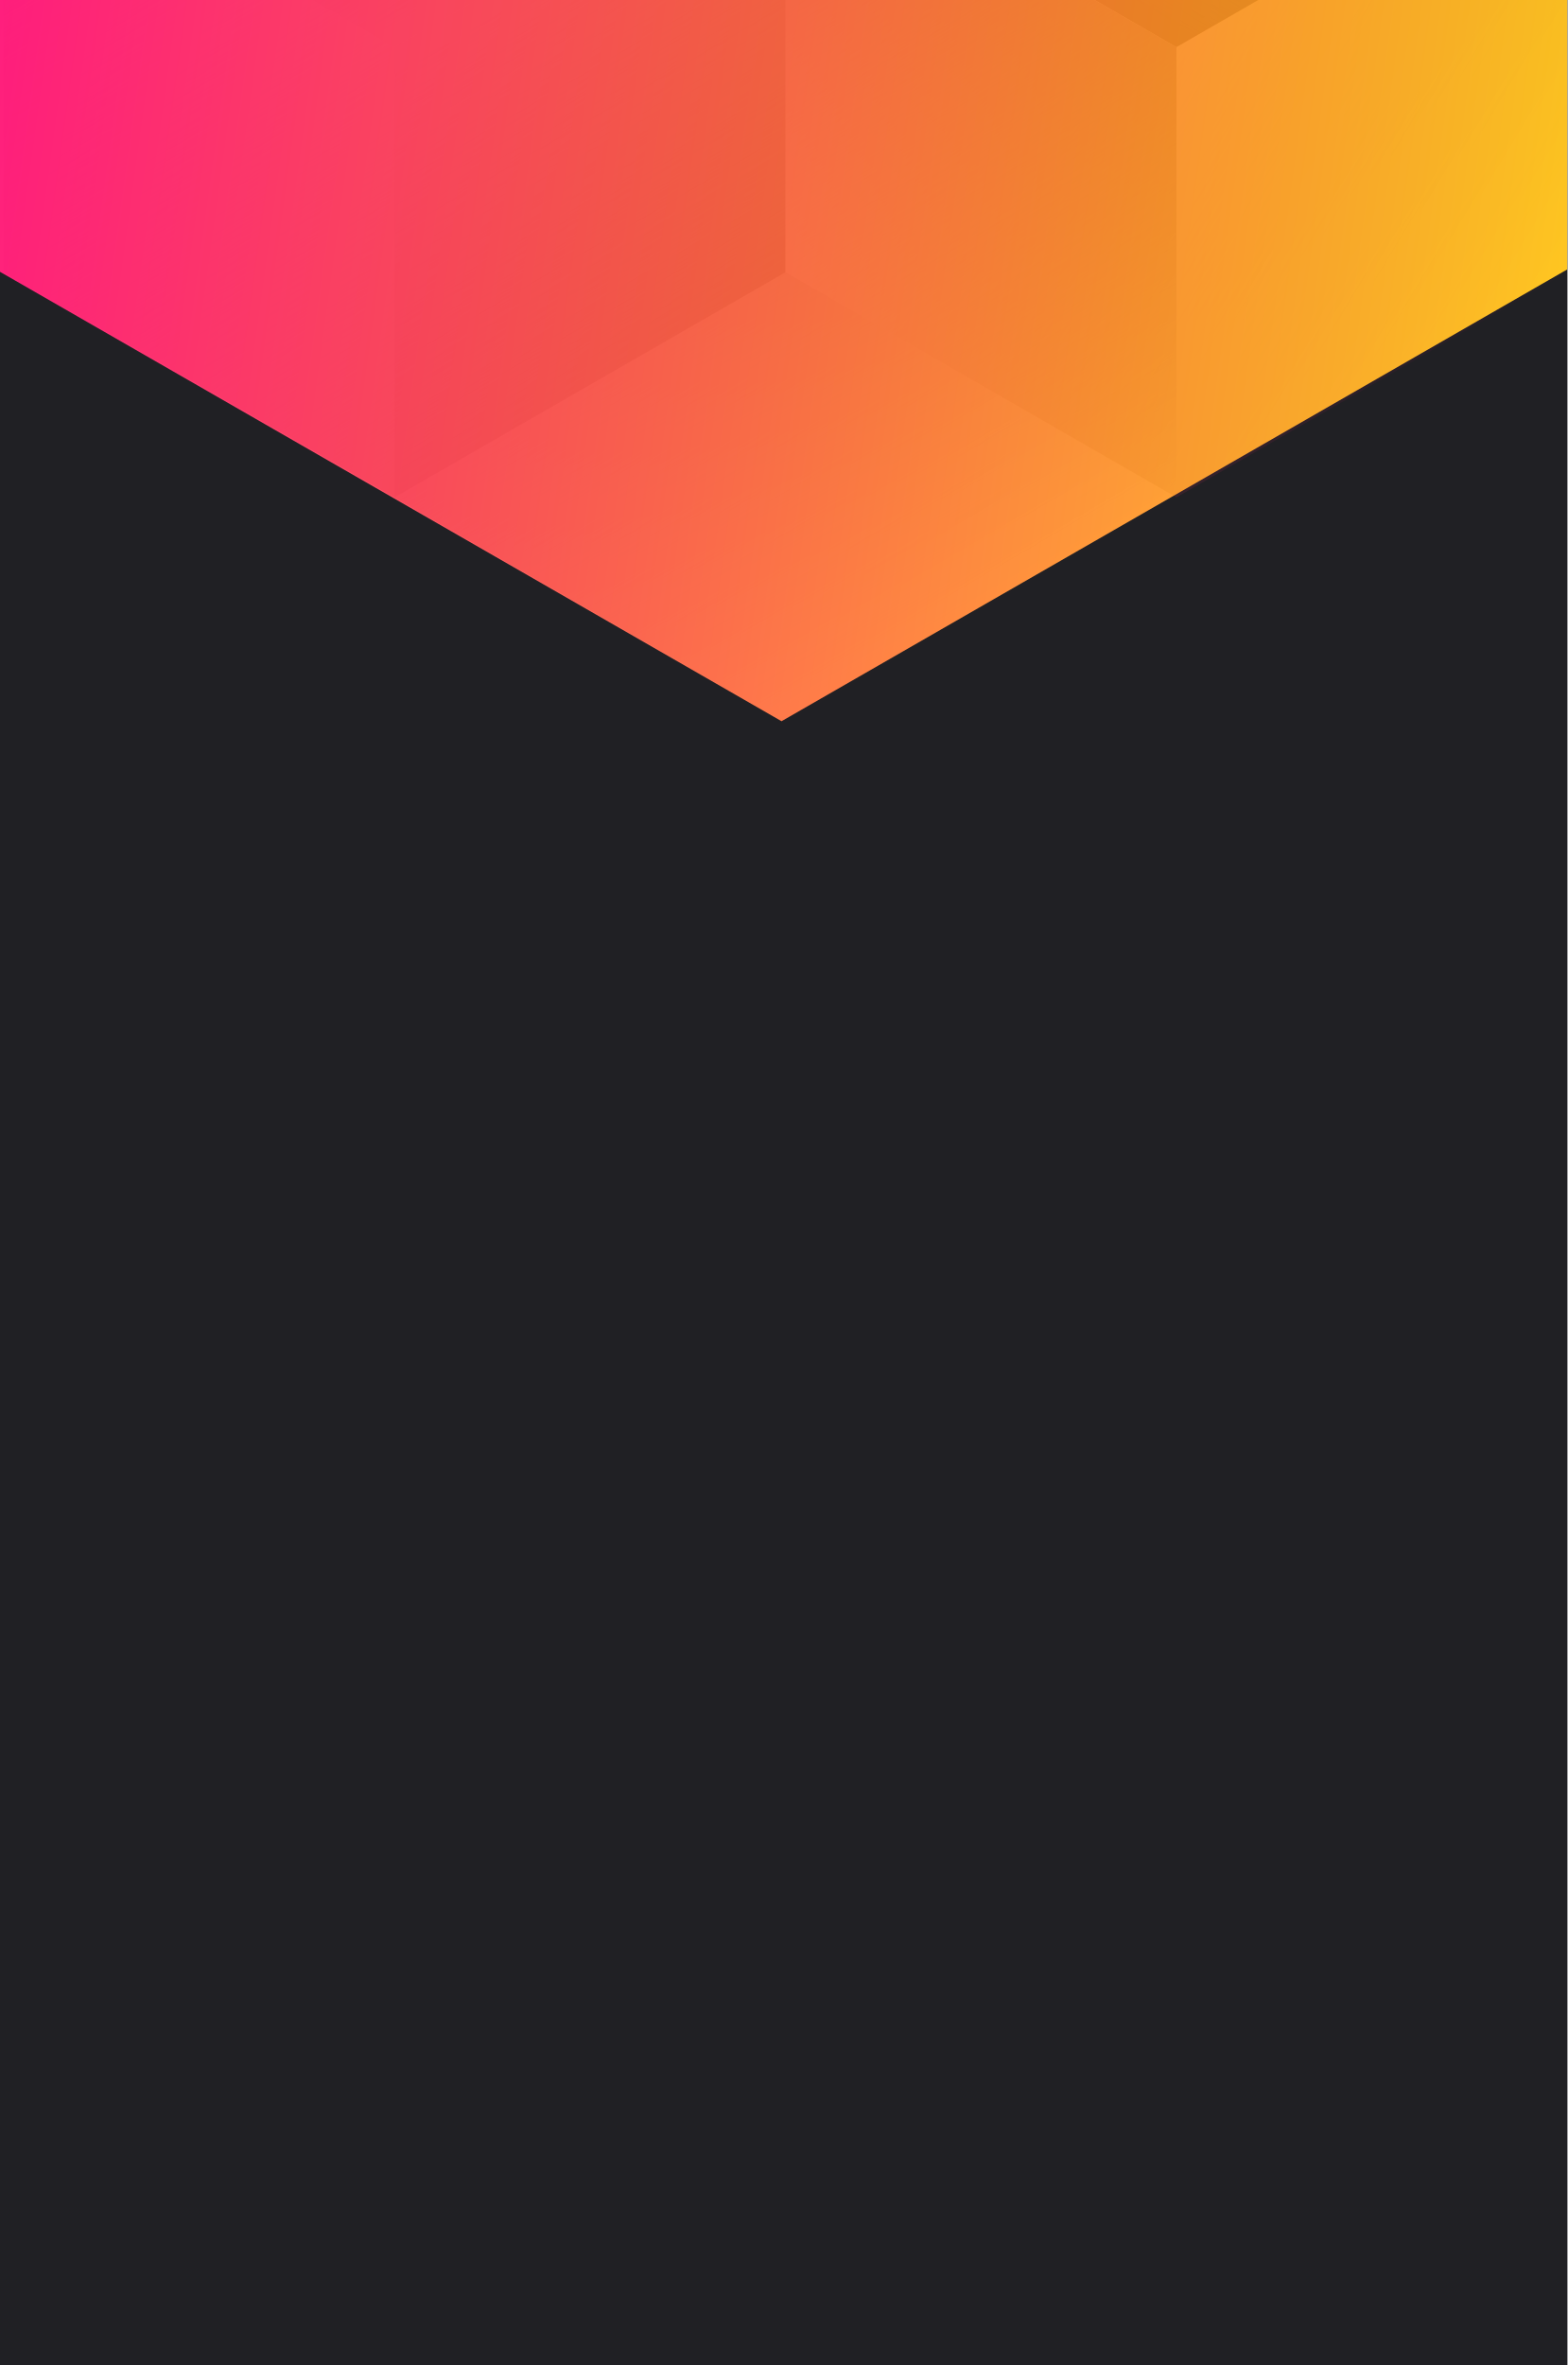
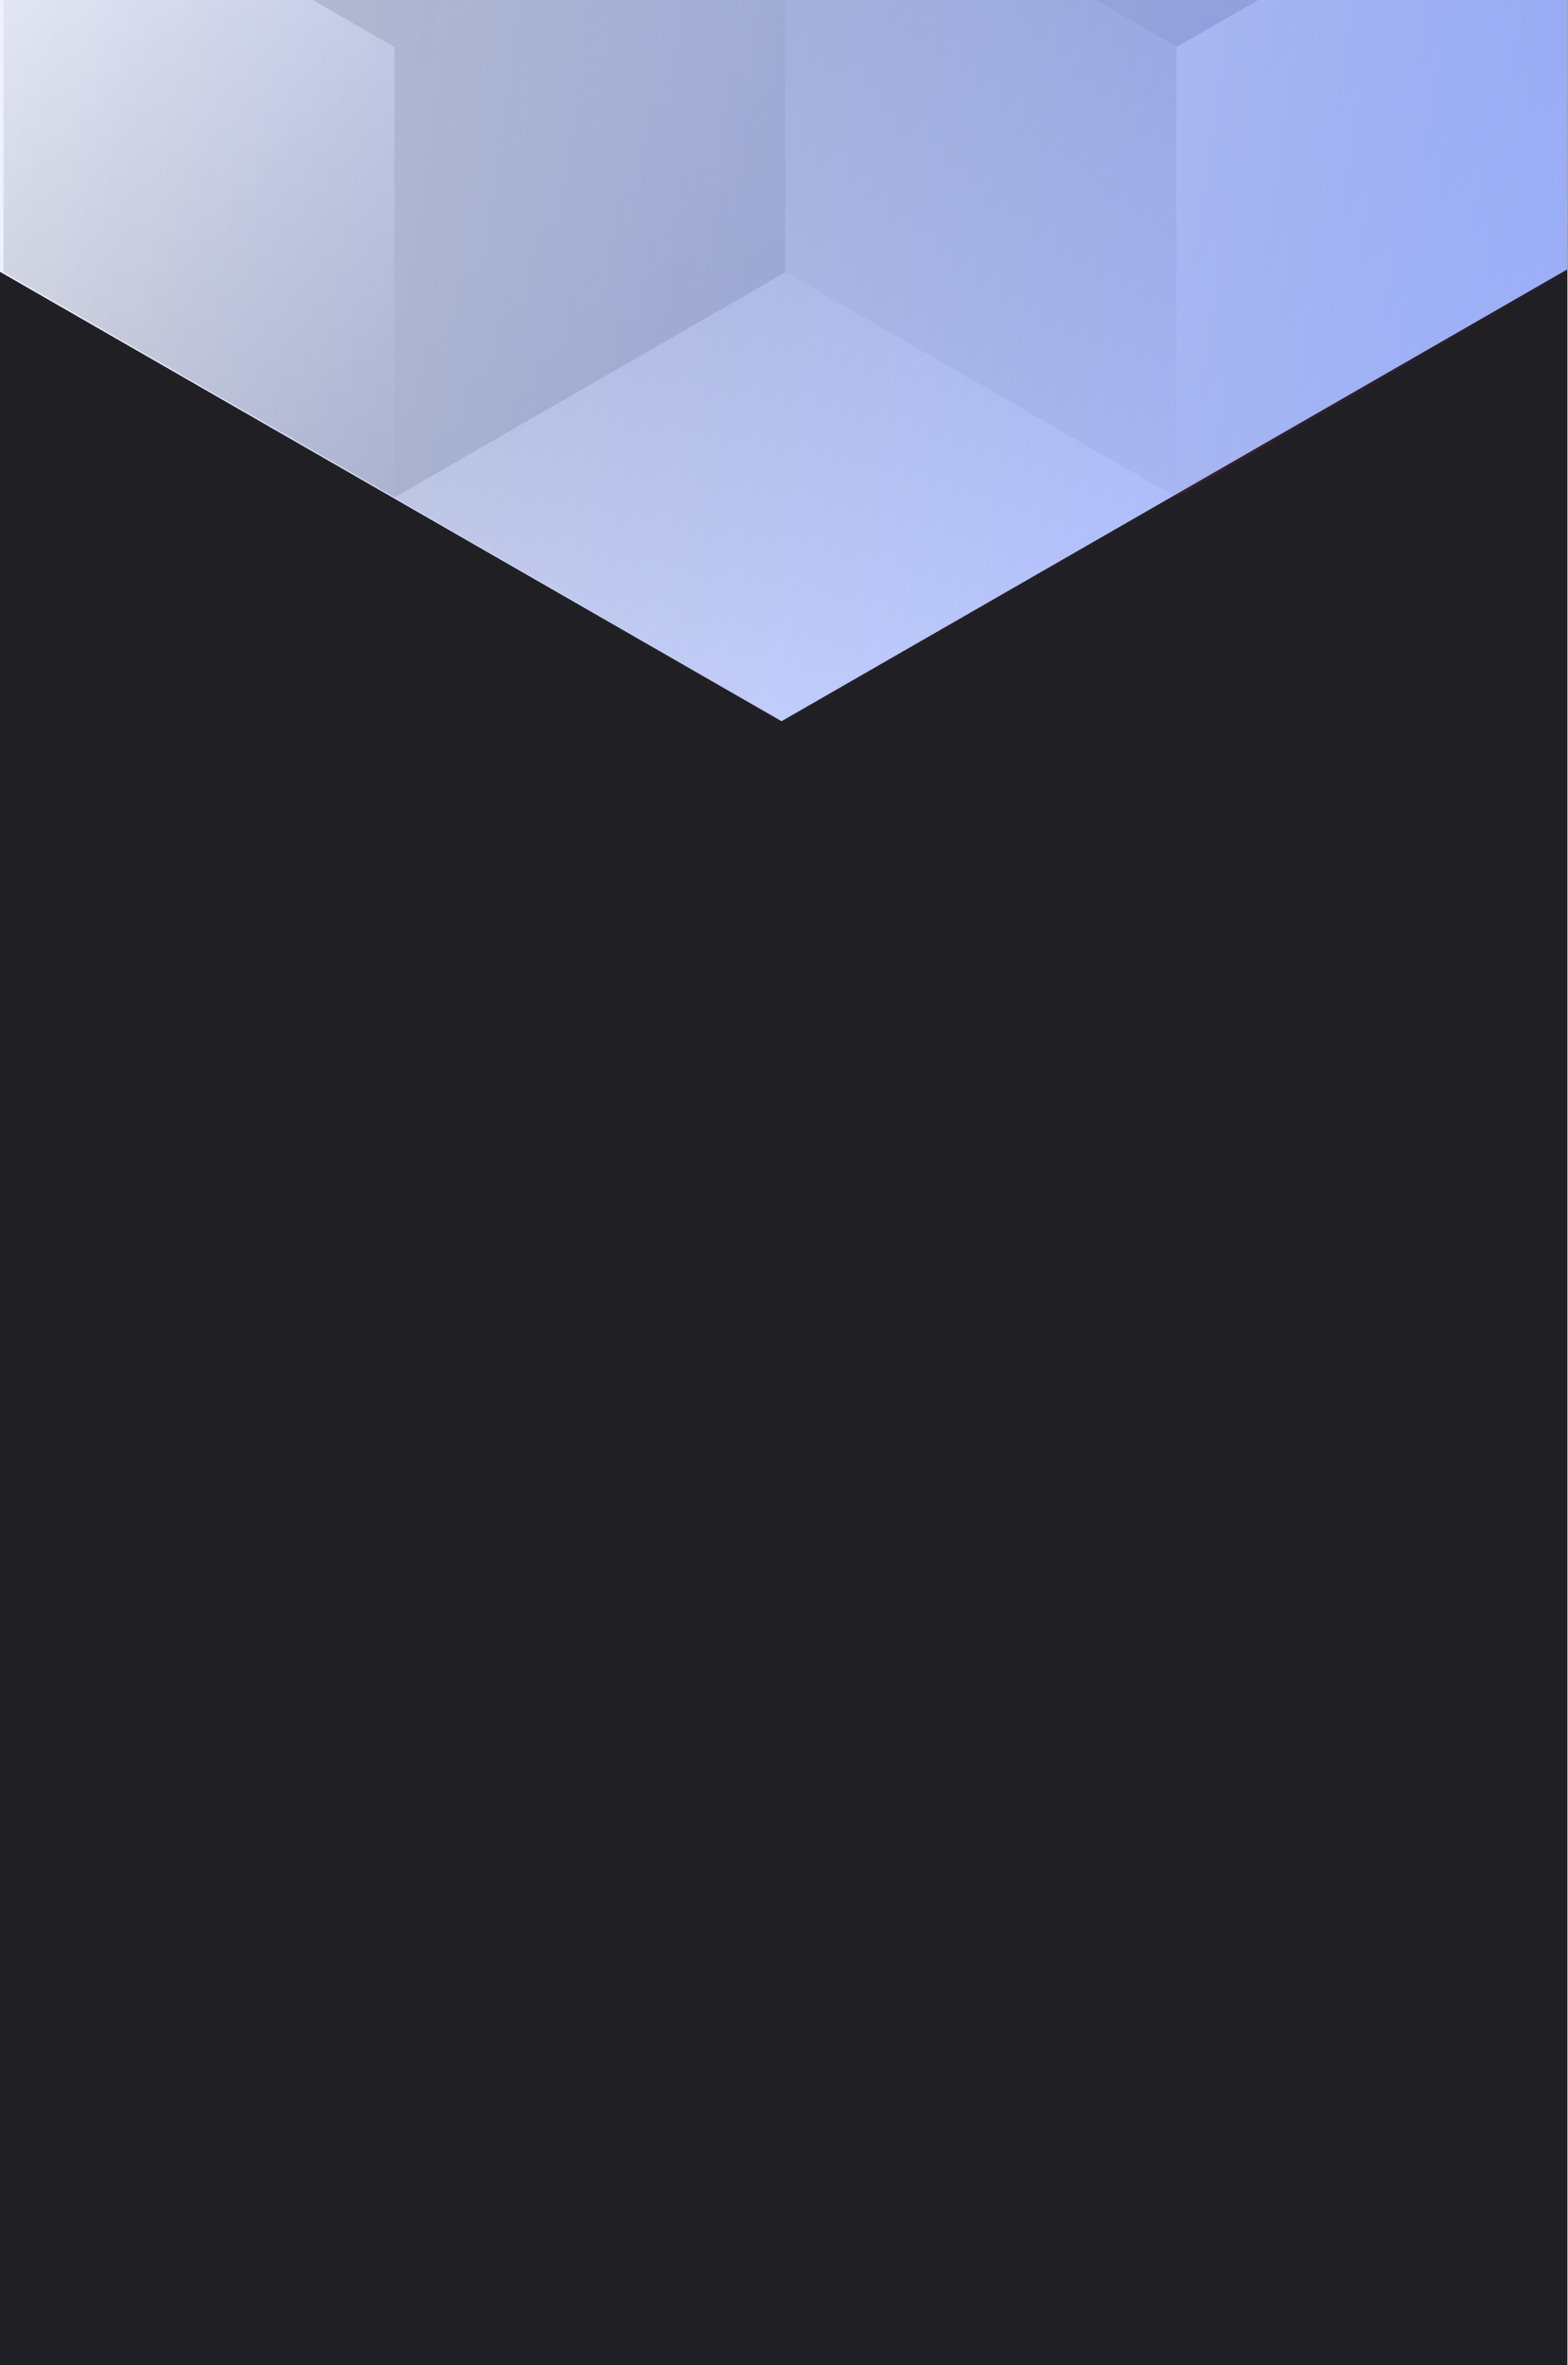
<svg xmlns="http://www.w3.org/2000/svg" width="358" height="540" viewBox="0 0 358 540" fill="none">
  <rect width="358" height="540" fill="#202024" />
  <mask id="mask0" style="mask-type:alpha" maskUnits="userSpaceOnUse" x="0" y="0" width="358" height="540">
    <rect width="358" height="540" fill="#202024" />
  </mask>
  <g mask="url(#mask0)">
    <path d="M358 61.492V-396.824L178.5 -500L-1 -396.824V61.492L178.5 164.674L358 61.492Z" fill="url(#paint0_linear)" />
    <g style="mix-blend-mode:luminosity" opacity="0.4">
      <path d="M0.801 -40.65V62.159L90.101 113.569L179.4 62.159V-40.65L90.101 -92.06L0.801 -40.65Z" fill="url(#paint1_linear)" />
      <path d="M0.801 -143.465V-40.656L90.101 10.754L179.4 -40.656V-143.465L90.101 -194.875L0.801 -143.465Z" fill="url(#paint2_linear)" />
      <path d="M179.4 62.159V-40.651L268.7 -92.061L358 -40.651V62.159L268.7 113.568L179.4 62.159Z" fill="url(#paint3_linear)" />
      <path d="M358 -143.465V-40.656L268.7 10.754L179.4 -40.656V-143.465L268.7 -194.875L358 -143.465Z" fill="url(#paint4_linear)" />
      <path d="M268.7 113.59V10.781L179.4 -40.629L90.101 10.781L90.101 113.59L179.4 165L268.7 113.59Z" fill="url(#paint5_linear)" />
    </g>
  </g>
  <defs>
    <linearGradient id="paint0_linear" x1="-1" y1="-484.234" x2="438.976" y2="-423.679" gradientUnits="userSpaceOnUse">
-       <stop stop-color="#FF008E" />
-       <stop offset="1" stop-color="#FFCD1E" />
+       <stop stop-color="white" />
+       <stop offset="1" stop-color="#98ACF8" />
    </linearGradient>
    <linearGradient id="paint1_linear" x1="90.101" y1="108.84" x2="1.185" y2="-42.896" gradientUnits="userSpaceOnUse">
      <stop stop-color="#8257E5" />
      <stop offset="1" stop-color="#FF008E" stop-opacity="0" />
    </linearGradient>
    <linearGradient id="paint2_linear" x1="90.101" y1="6.026" x2="1.185" y2="-145.711" gradientUnits="userSpaceOnUse">
      <stop stop-color="#8257E5" />
      <stop offset="1" stop-color="#FF008E" stop-opacity="0" />
    </linearGradient>
    <linearGradient id="paint3_linear" x1="358" y1="67.937" x2="179.676" y2="-39.672" gradientUnits="userSpaceOnUse">
      <stop stop-color="#FF008E" stop-opacity="0" />
      <stop offset="1" stop-color="#FFCD1E" />
    </linearGradient>
    <linearGradient id="paint4_linear" x1="268.7" y1="6.026" x2="357.615" y2="-145.711" gradientUnits="userSpaceOnUse">
      <stop stop-color="#8257E5" />
      <stop offset="1" stop-color="#FF008E" stop-opacity="0" />
    </linearGradient>
    <linearGradient id="paint5_linear" x1="179.4" y1="-35.901" x2="268.316" y2="115.836" gradientUnits="userSpaceOnUse">
      <stop stop-color="#8257E5" />
      <stop offset="1" stop-color="#FF008E" stop-opacity="0" />
    </linearGradient>
  </defs>
</svg>
